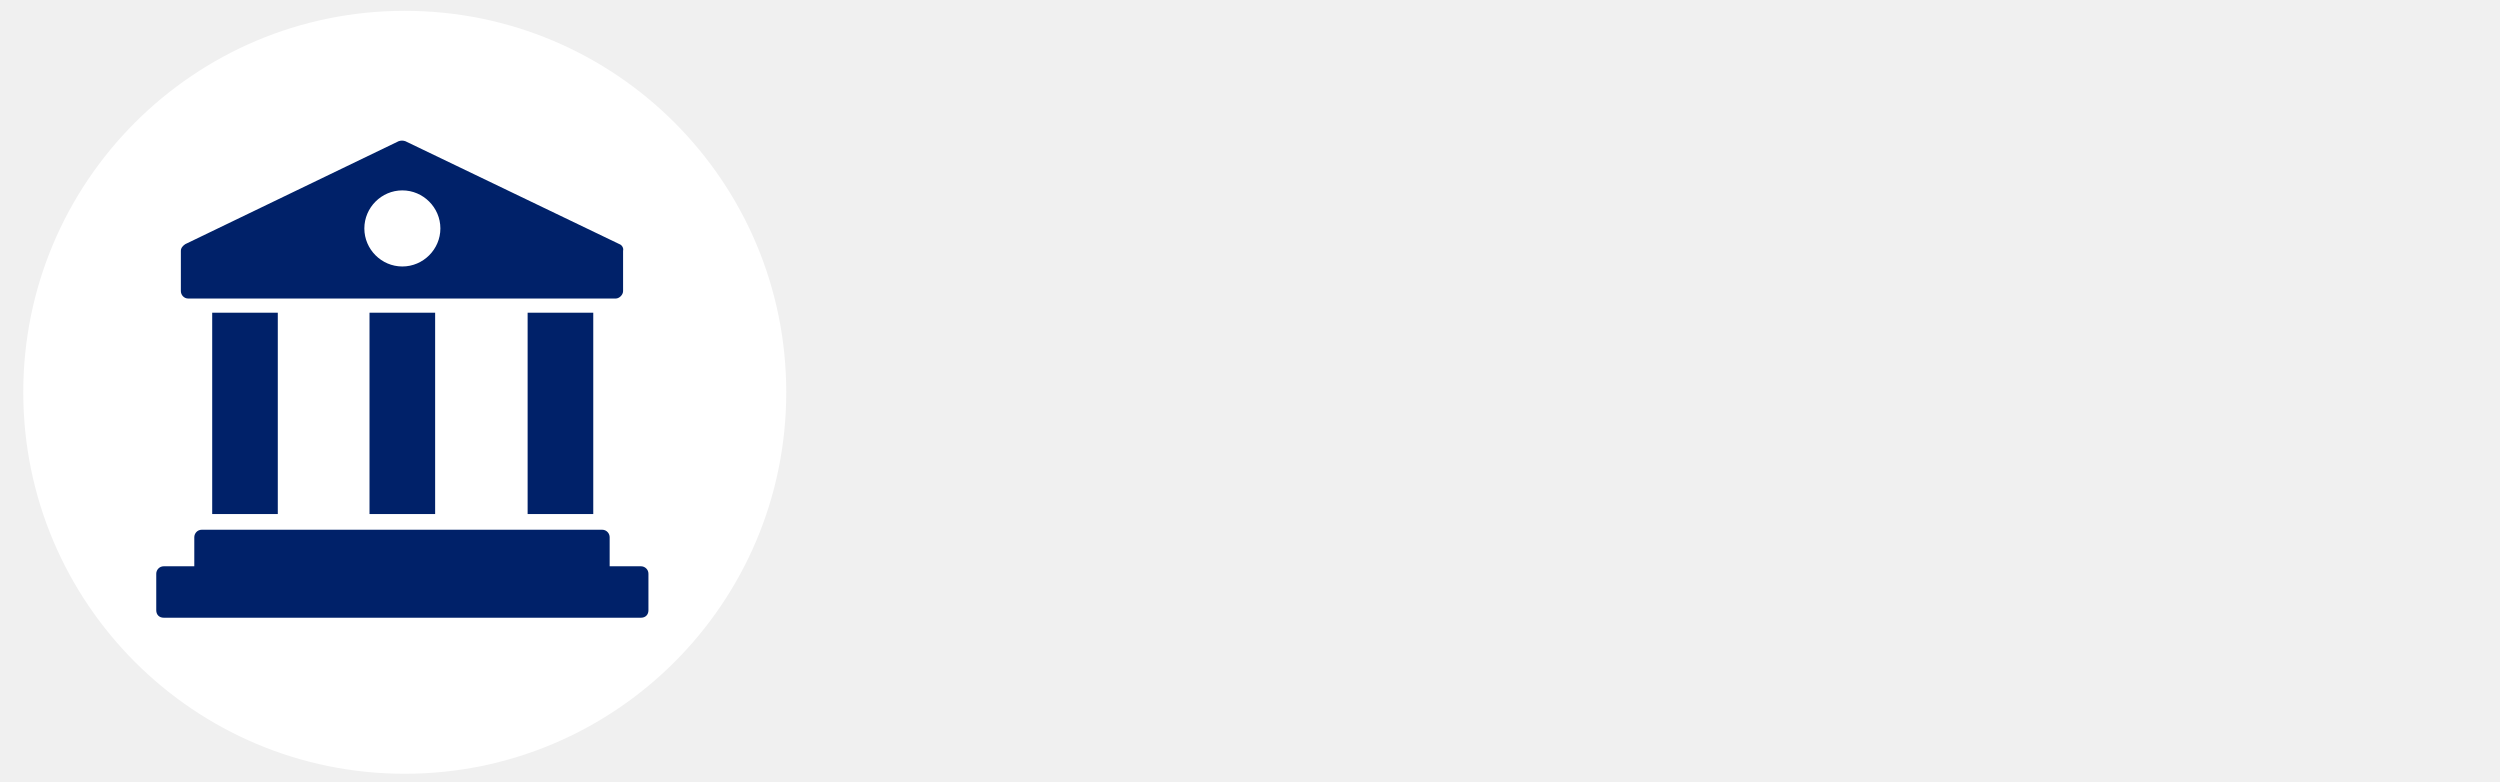
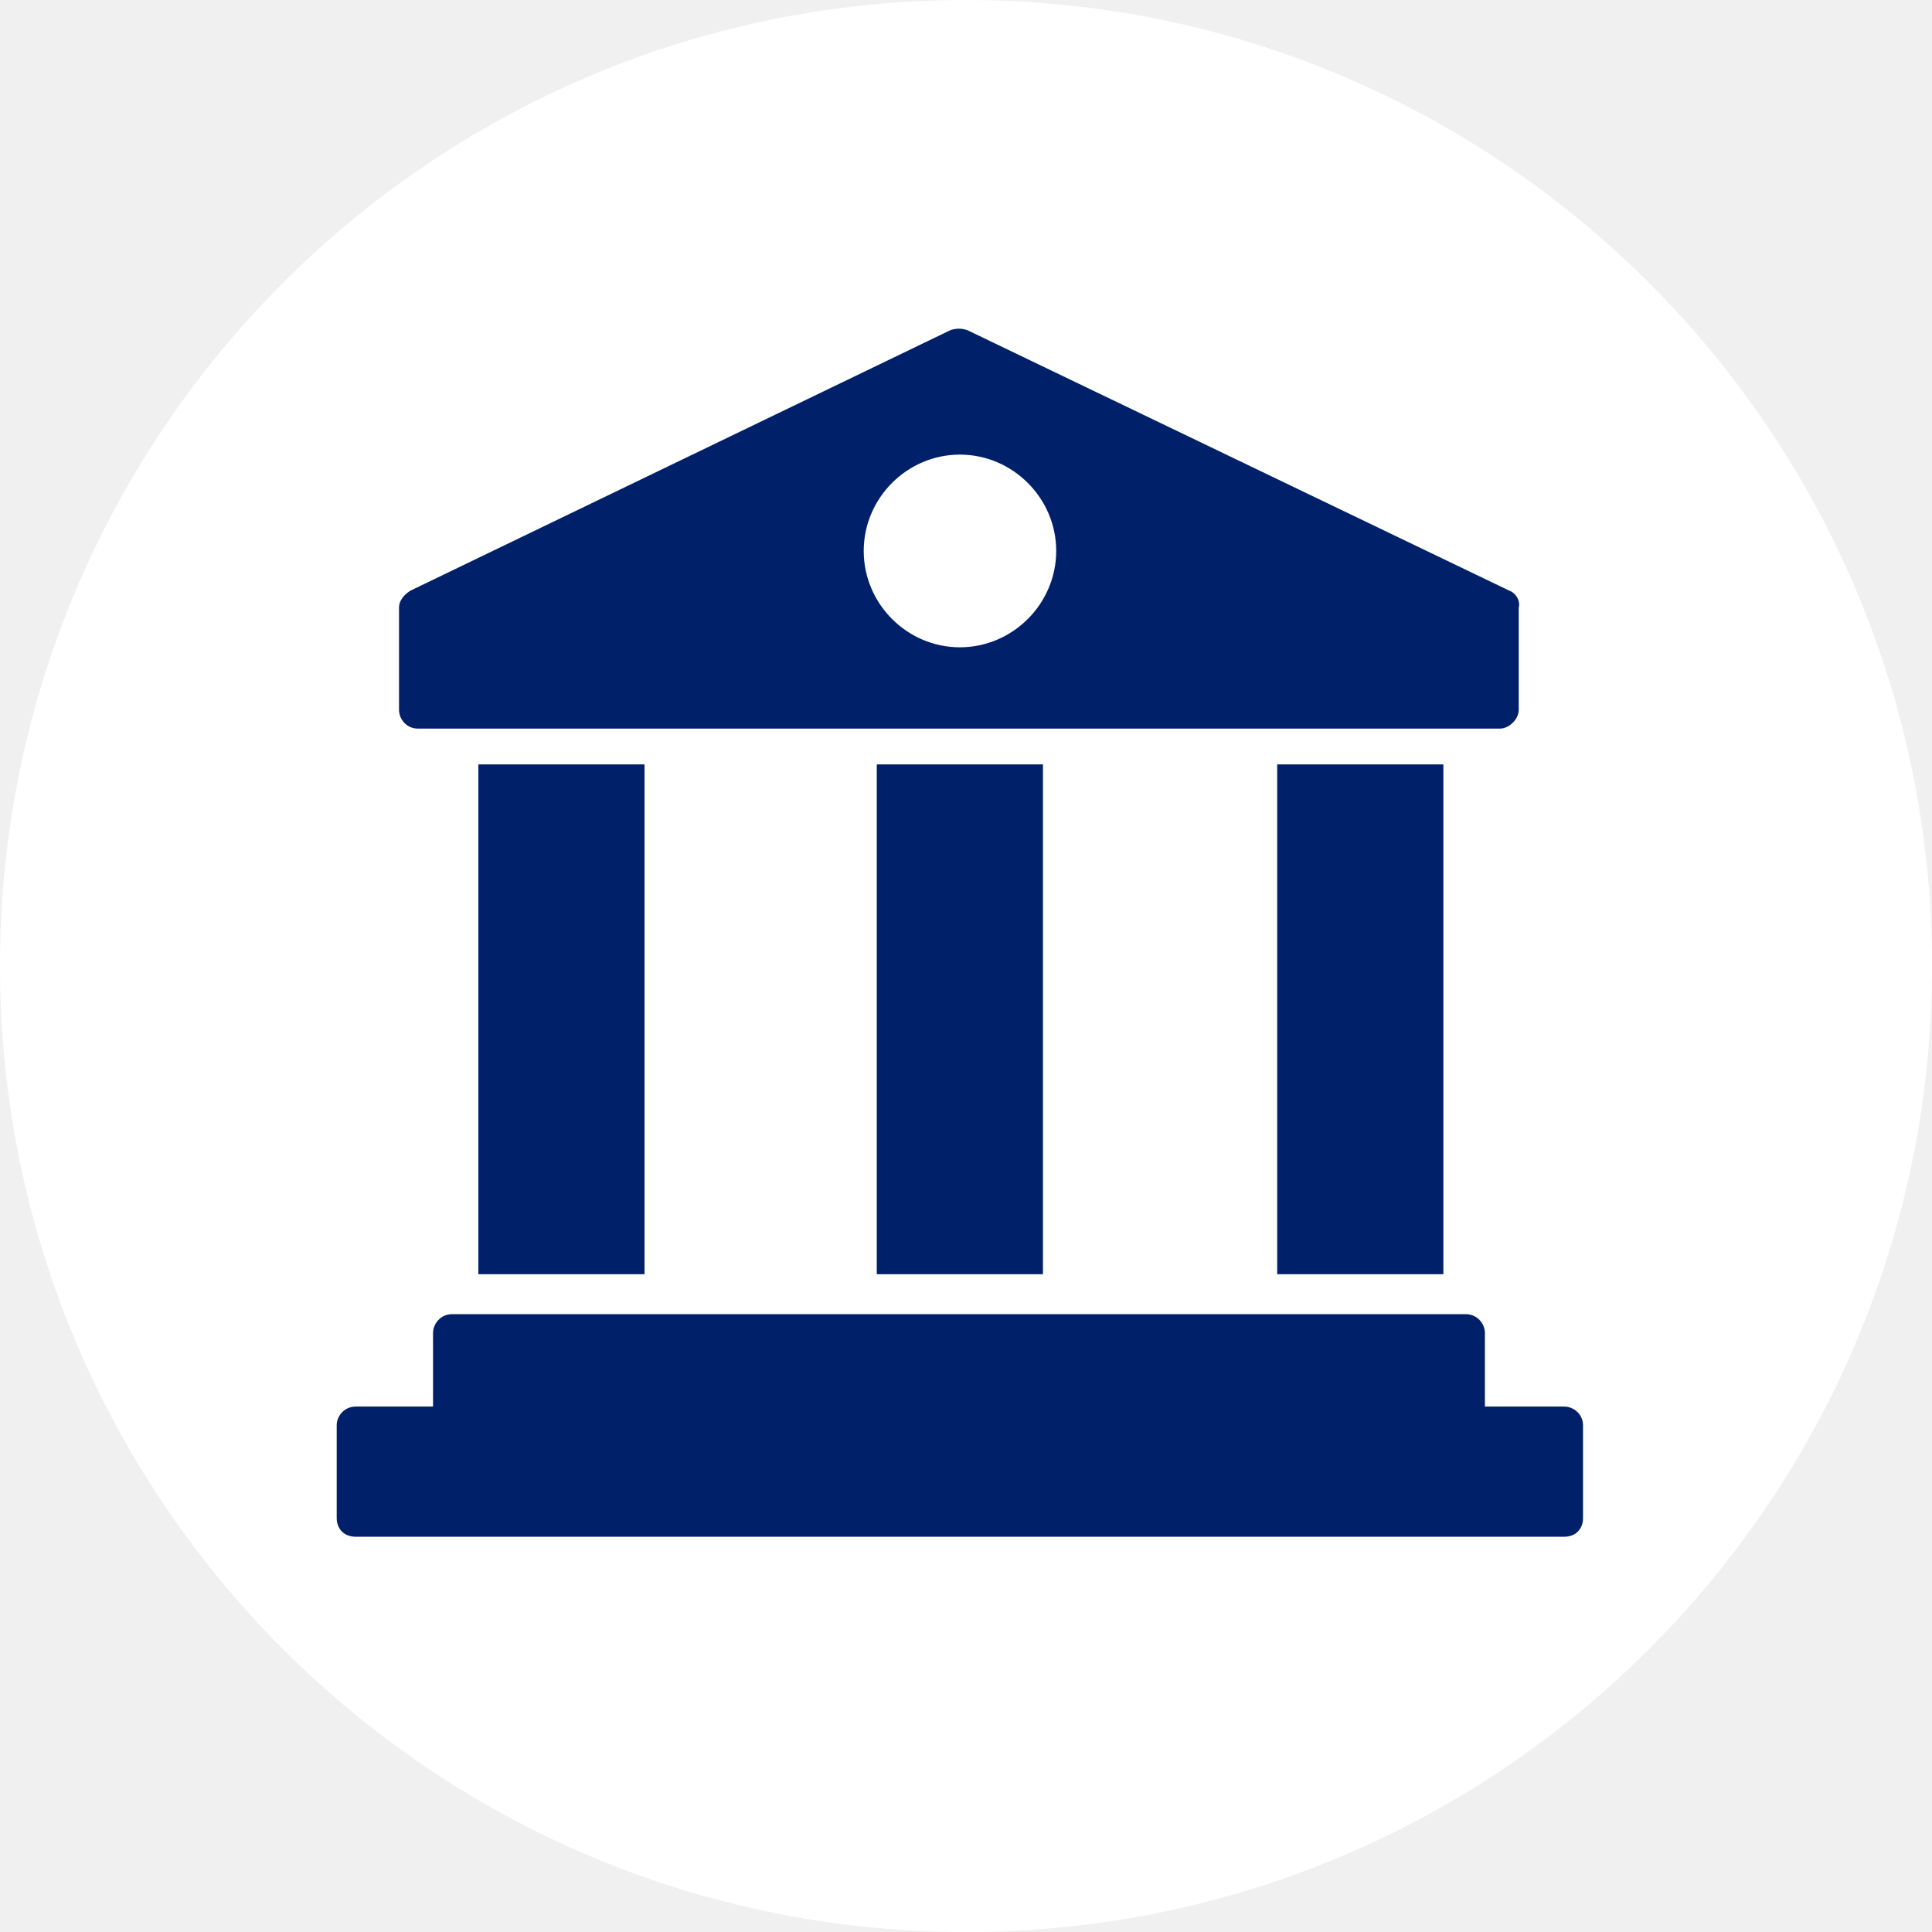
- <svg xmlns="http://www.w3.org/2000/svg" width="320" zoomAndPan="magnify" viewBox="0 0 240 75" height="100" preserveAspectRatio="xMidYMid meet" version="1.0">
+ <svg xmlns="http://www.w3.org/2000/svg" id="Layer_1" data-name="Layer 1" viewBox="0 0 97.66 97.66">
  <defs>
-     <clipPath id="1d2e8302ae">
-       <path d="M 2.234 1.039 L 75.48 1.039 L 75.48 74.281 L 2.234 74.281 Z M 2.234 1.039 " clip-rule="nonzero" />
+     <style>
+       .cls-1 {
+         fill: none;
+       }
+ 
+       .cls-2 {
+         clip-path: url(#clippath);
+       }
+ 
+       .cls-3 {
+         fill: #002169;
+       }
+ 
+       .cls-4 {
+         fill: #fff;
+       }
+ 
+       .cls-5 {
+         clip-path: url(#clippath-1);
+       }
+ 
+       .cls-6 {
+         clip-path: url(#clippath-2);
+       }
+     </style>
+     <clipPath id="clippath">
+       <rect class="cls-1" width="97.66" height="97.66" />
    </clipPath>
-     <clipPath id="6d89e7b639">
-       <path d="M 38.855 1.039 C 18.629 1.039 2.234 17.434 2.234 37.66 C 2.234 57.887 18.629 74.281 38.855 74.281 C 59.082 74.281 75.48 57.887 75.48 37.66 C 75.48 17.434 59.082 1.039 38.855 1.039 " clip-rule="nonzero" />
+     <clipPath id="clippath-1">
+       <path class="cls-1" d="m48.83,0C21.86,0,0,21.86,0,48.83s21.86,48.83,48.83,48.83,48.83-21.86,48.83-48.83S75.8,0,48.83,0" />
    </clipPath>
-     <clipPath id="bf04e69c7d">
-       <path d="M 15 50 L 62.25 50 L 62.25 60 L 15 60 Z M 15 50 " clip-rule="nonzero" />
+     <clipPath id="clippath-2">
+       <rect class="cls-1" x="17.02" y="65.28" width="63" height="13.33" />
    </clipPath>
  </defs>
-   <g clip-path="url(#1d2e8302ae)">
-     <g clip-path="url(#6d89e7b639)">
-       <path fill="#ffffff" d="M 2.234 1.039 L 75.48 1.039 L 75.48 74.281 L 2.234 74.281 Z M 2.234 1.039 " fill-opacity="1" fill-rule="nonzero" />
+   <g class="cls-2">
+     <g class="cls-5">
+       <path class="cls-4" d="m0,0h97.66v97.66H0V0Z" />
    </g>
  </g>
-   <g clip-path="url(#bf04e69c7d)">
-     <path fill="#002169" d="M 62.25 55.078 L 62.25 58.586 C 62.25 59.016 61.965 59.301 61.535 59.301 L 15.719 59.301 C 15.289 59.301 15 59.016 15 58.586 L 15 55.078 C 15 54.719 15.289 54.363 15.719 54.363 L 18.652 54.363 L 18.652 51.57 C 18.652 51.215 18.941 50.855 19.367 50.855 L 57.809 50.855 C 58.238 50.855 58.527 51.215 58.527 51.57 L 58.527 54.363 L 61.535 54.363 C 61.891 54.363 62.25 54.648 62.25 55.078 Z M 62.25 55.078 " fill-opacity="1" fill-rule="nonzero" />
+   <g class="cls-6">
+     <path class="cls-3" d="m80.02,72.05v4.68c0,.57-.38.95-.95.95H17.98c-.57,0-.96-.38-.96-.95v-4.68c0-.48.39-.95.96-.95h3.91v-3.72c0-.47.39-.95.95-.95h51.26c.57,0,.96.48.96.95v3.72h4.01c.47,0,.95.38.95.95Z" />
  </g>
-   <path fill="#002169" d="M 59.461 23.434 L 38.914 13.555 C 38.699 13.48 38.484 13.48 38.27 13.555 L 17.793 23.434 C 17.578 23.574 17.363 23.789 17.363 24.078 L 17.363 27.945 C 17.363 28.301 17.648 28.66 18.078 28.66 L 59.102 28.66 C 59.457 28.66 59.816 28.301 59.816 27.945 L 59.816 24.078 C 59.891 23.789 59.676 23.504 59.461 23.434 Z M 38.625 25.582 C 36.621 25.582 34.977 23.934 34.977 21.93 C 34.977 19.926 36.621 18.277 38.625 18.277 C 40.629 18.277 42.277 19.926 42.277 21.93 C 42.277 23.934 40.629 25.582 38.625 25.582 Z M 38.625 25.582 " fill-opacity="1" fill-rule="nonzero" />
-   <path fill="#002169" d="M 20.371 30.02 L 26.668 30.02 L 26.668 49.348 L 20.371 49.348 Z M 20.371 30.02 " fill-opacity="1" fill-rule="nonzero" />
-   <path fill="#002169" d="M 35.473 30.02 L 41.773 30.02 L 41.773 49.348 L 35.473 49.348 Z M 35.473 30.02 " fill-opacity="1" fill-rule="nonzero" />
-   <path fill="#002169" d="M 50.652 30.02 L 56.953 30.02 L 56.953 49.348 L 50.652 49.348 Z M 50.652 30.02 " fill-opacity="1" fill-rule="nonzero" />
+   <path class="cls-3" d="m76.3,29.86l-27.4-13.17c-.29-.1-.57-.1-.86,0l-27.3,13.17c-.29.19-.57.47-.57.86v5.16c0,.47.38.95.95.95h54.7c.47,0,.95-.48.95-.95v-5.16c.1-.39-.19-.77-.47-.86Zm-27.78,2.86c-2.67,0-4.86-2.2-4.86-4.87s2.19-4.87,4.86-4.87,4.87,2.2,4.87,4.87-2.2,4.87-4.87,4.87Z" />
+   <path class="cls-3" d="m24.18,38.64h8.4v25.77h-8.4v-25.77Z" />
+   <path class="cls-3" d="m44.32,38.64h8.4v25.77h-8.4v-25.77Z" />
+   <path class="cls-3" d="m64.56,38.64h8.4v25.77h-8.4v-25.77Z" />
</svg>
